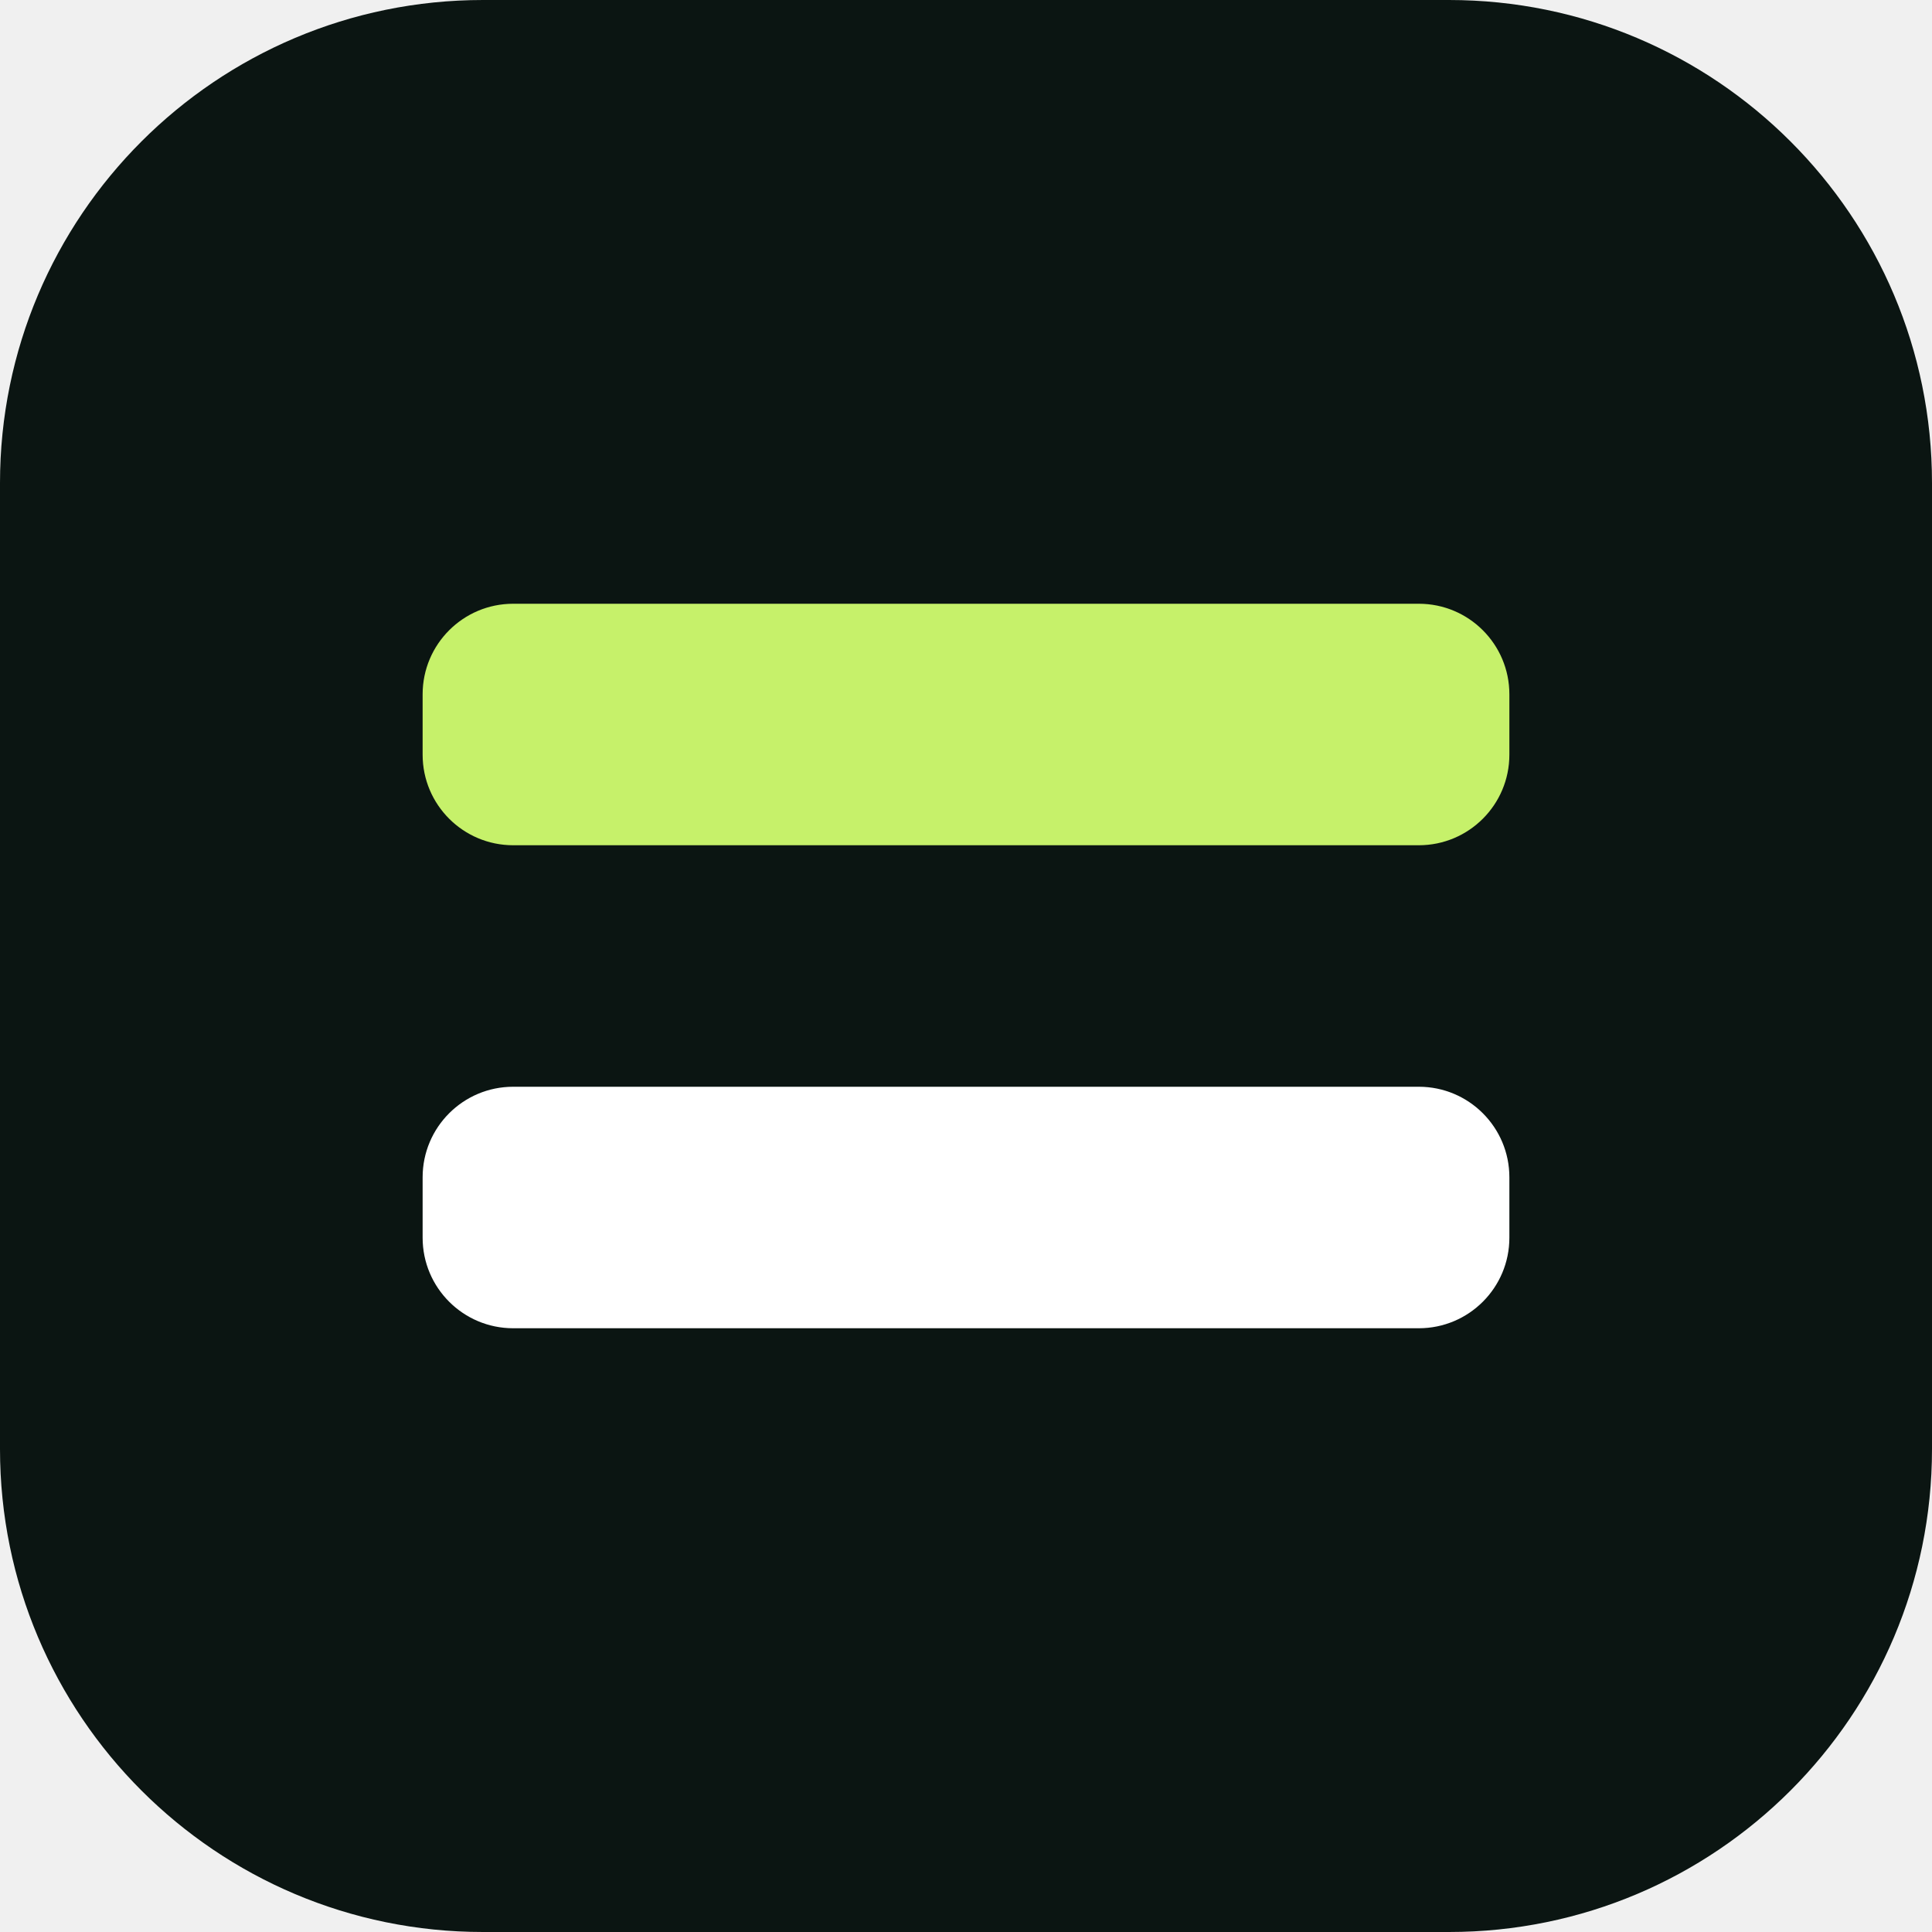
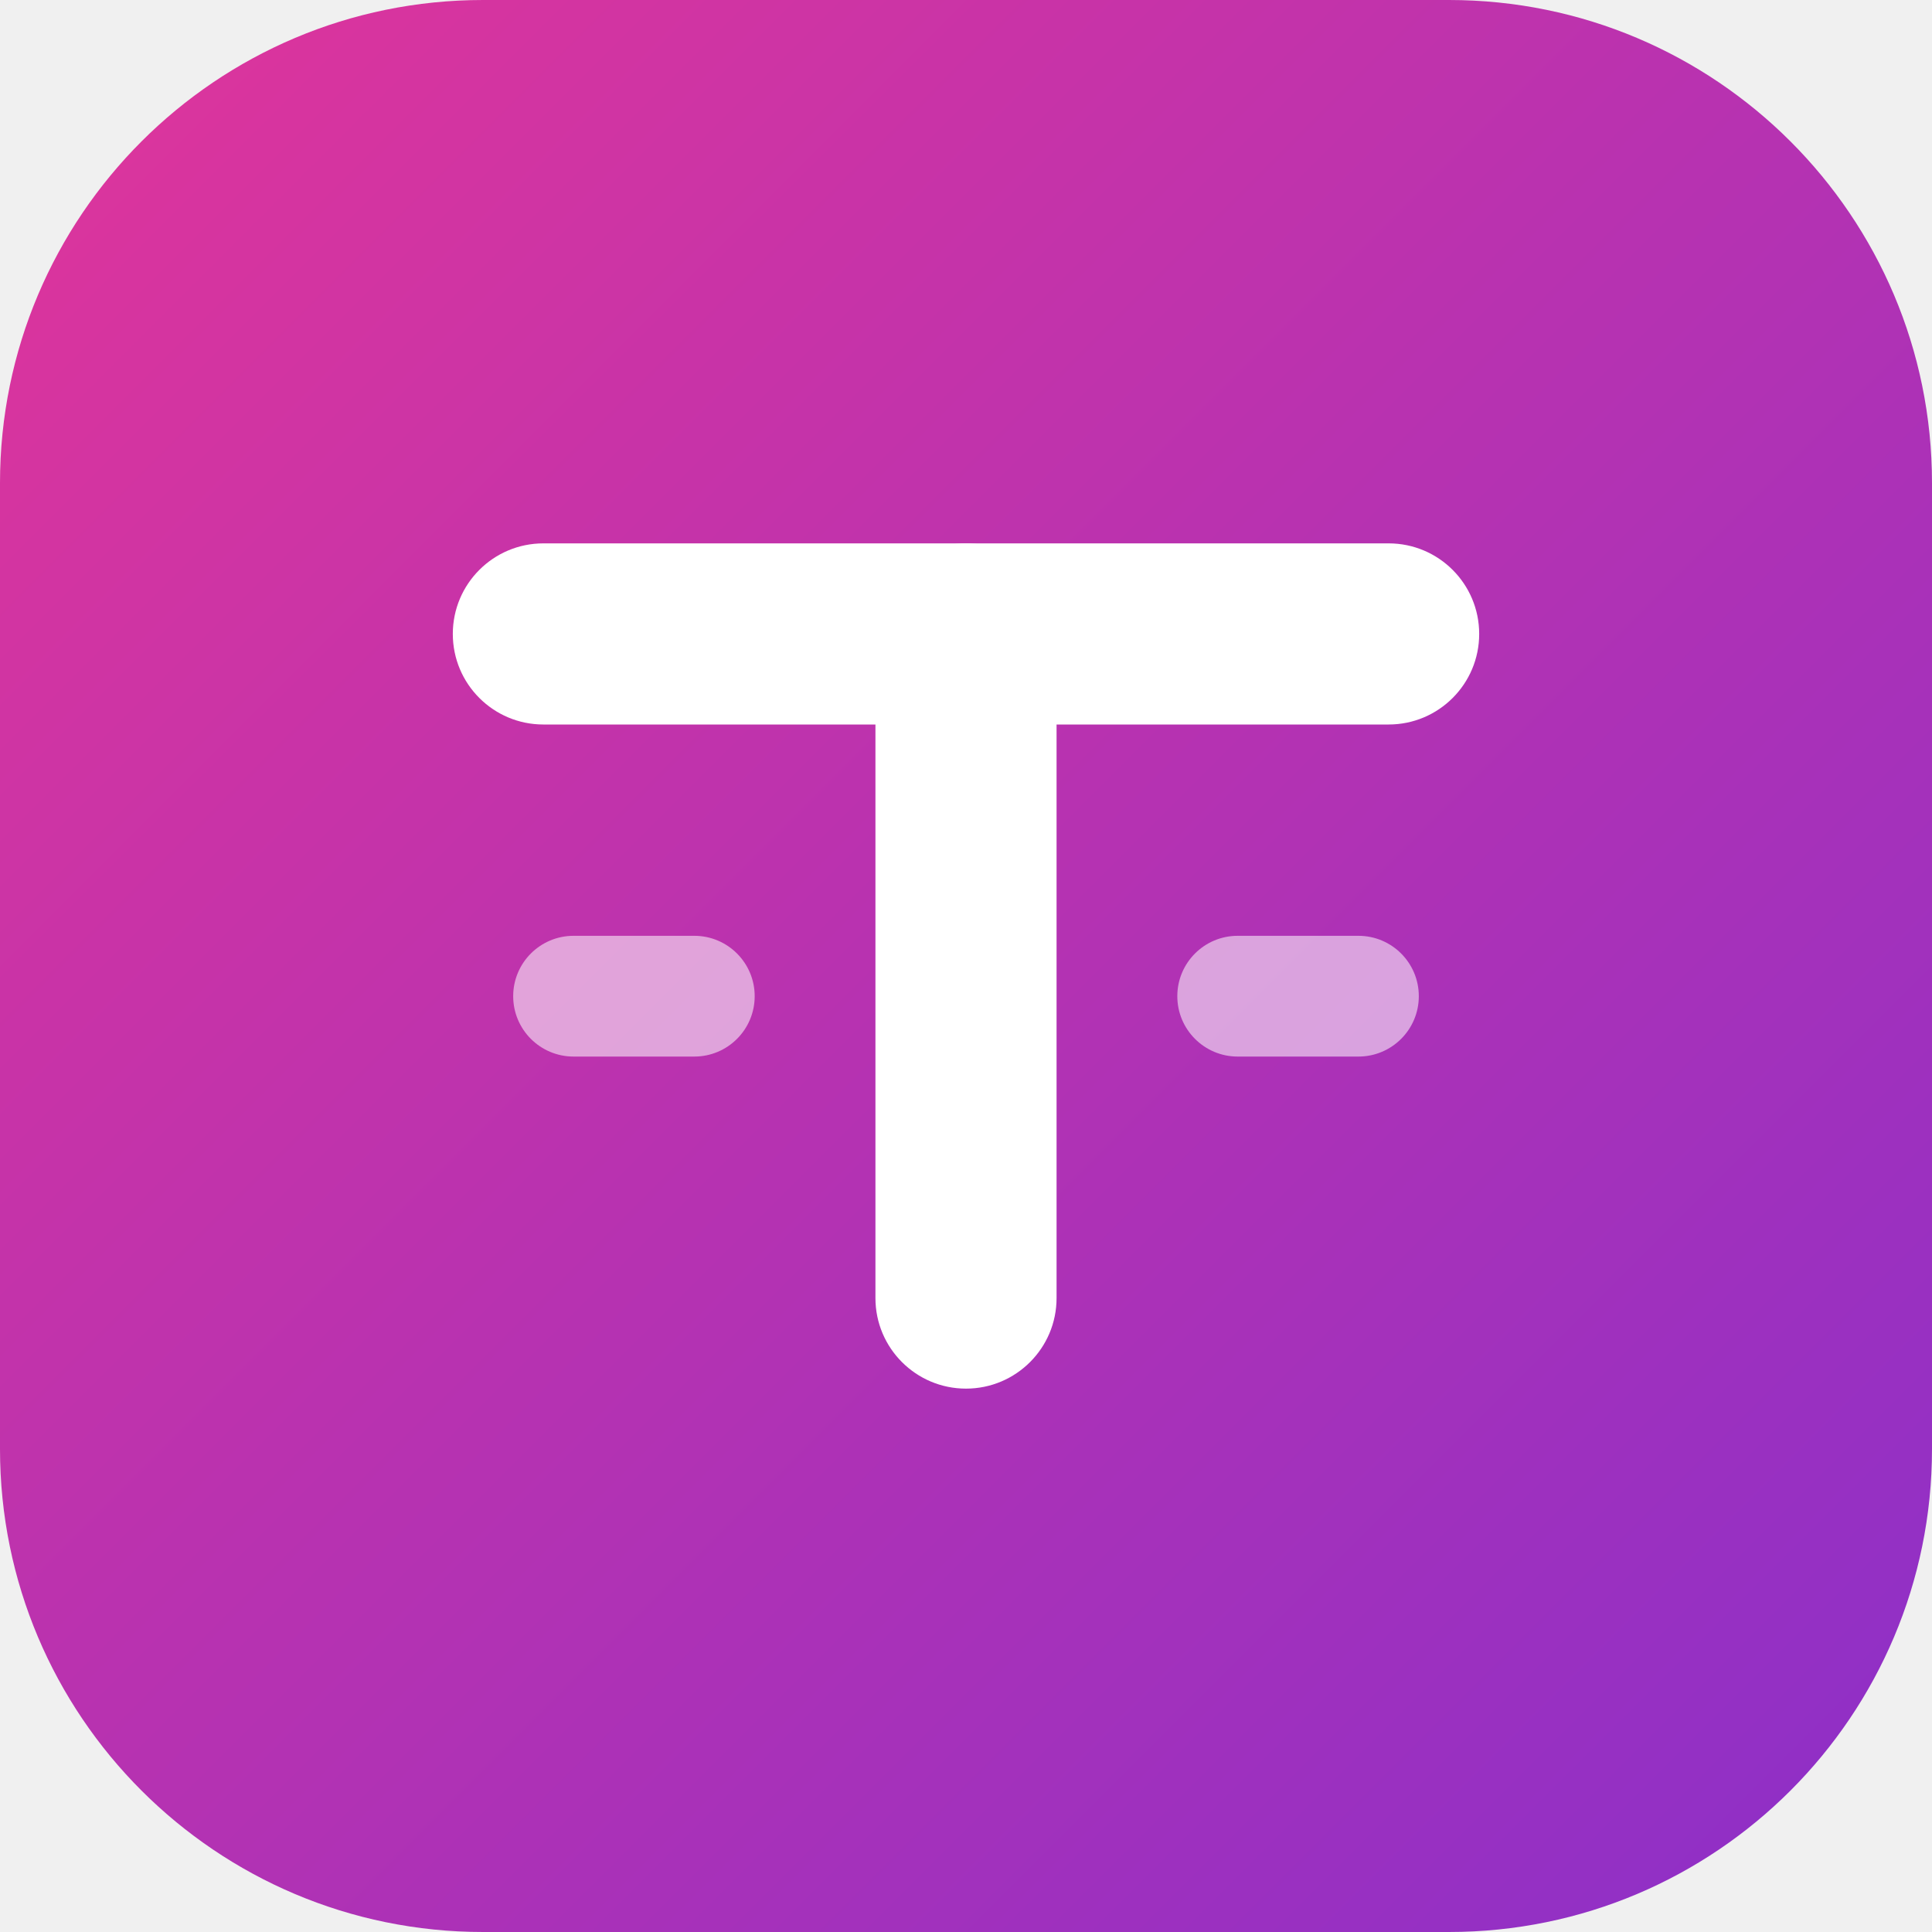
<svg xmlns="http://www.w3.org/2000/svg" viewBox="0 0 32 32">
-   <rect width="32" height="32" rx="8" fill="#0B1512" />
-   <rect x="7" y="10" width="18" height="4" rx="1.5" fill="#C6F16A" />
-   <rect x="7" y="18" width="18" height="4" rx="1.5" fill="#FFFFFF" />
+   <defs>
+     <linearGradient id="g" x1="0" y1="0" x2="32" y2="32" gradientUnits="userSpaceOnUse">
+       <stop stop-color="#E0359A" />
+       <stop offset="1" stop-color="#8B2FC9" />
+     </linearGradient>
+   </defs>
+   <rect width="32" height="32" rx="8" fill="url(#g)" />
+   <rect x="7.5" y="9" width="17" height="3" rx="1.5" fill="#fff" />
+   <rect x="14.5" y="9" width="3" height="14" rx="1.5" fill="#fff" />
+   <rect x="8.5" y="15.5" width="4" height="2" rx="1" fill="#fff" fill-opacity=".55" />
+   <rect x="19.5" y="15.5" width="4" height="2" rx="1" fill="#fff" fill-opacity=".55" />
</svg>
